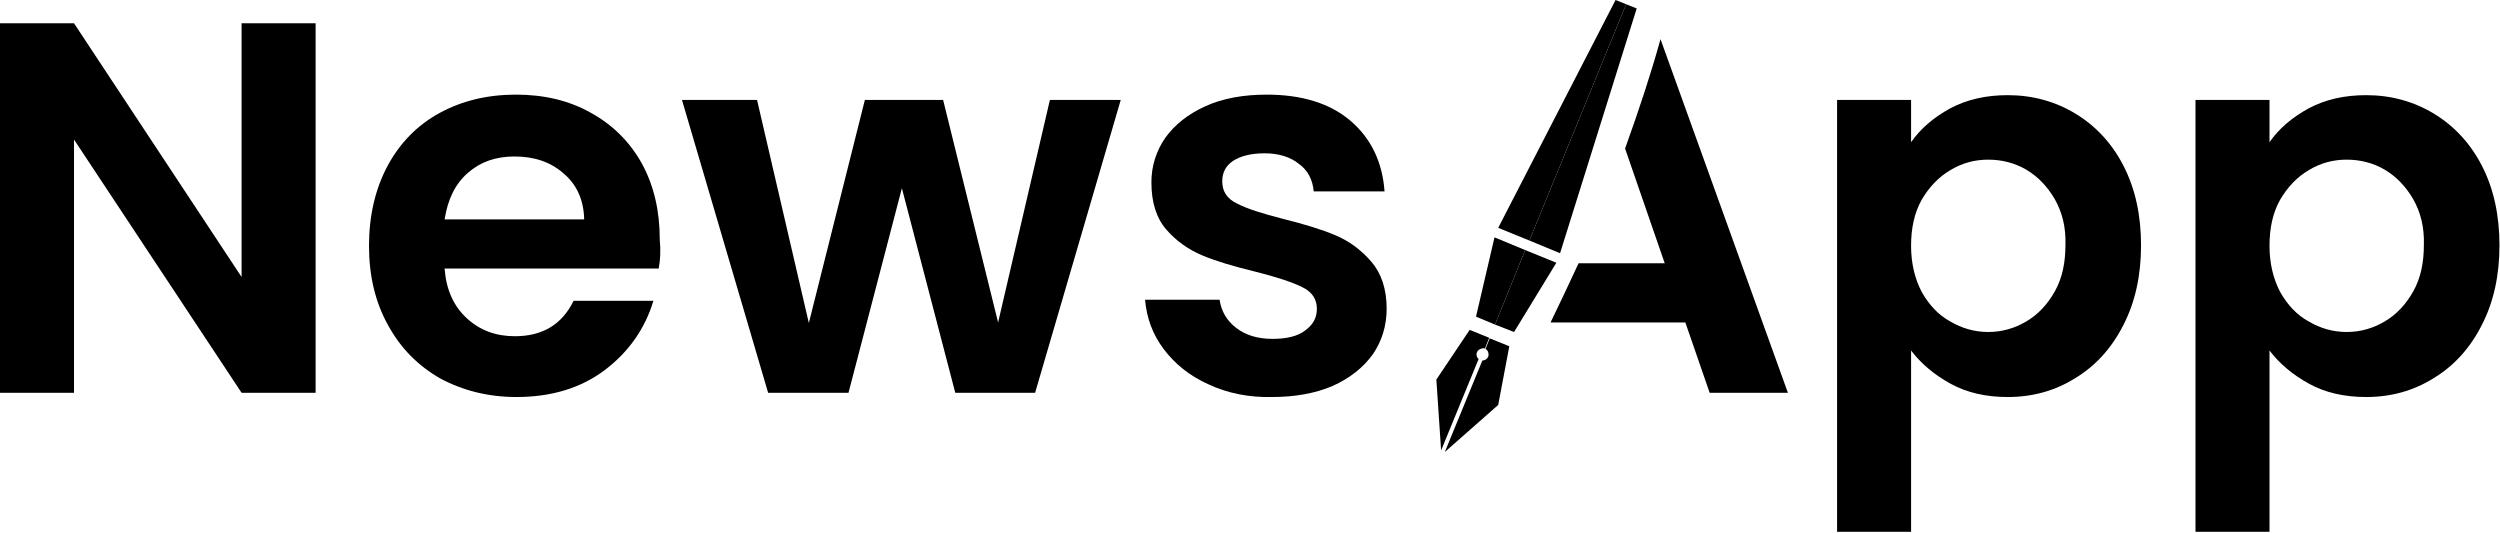
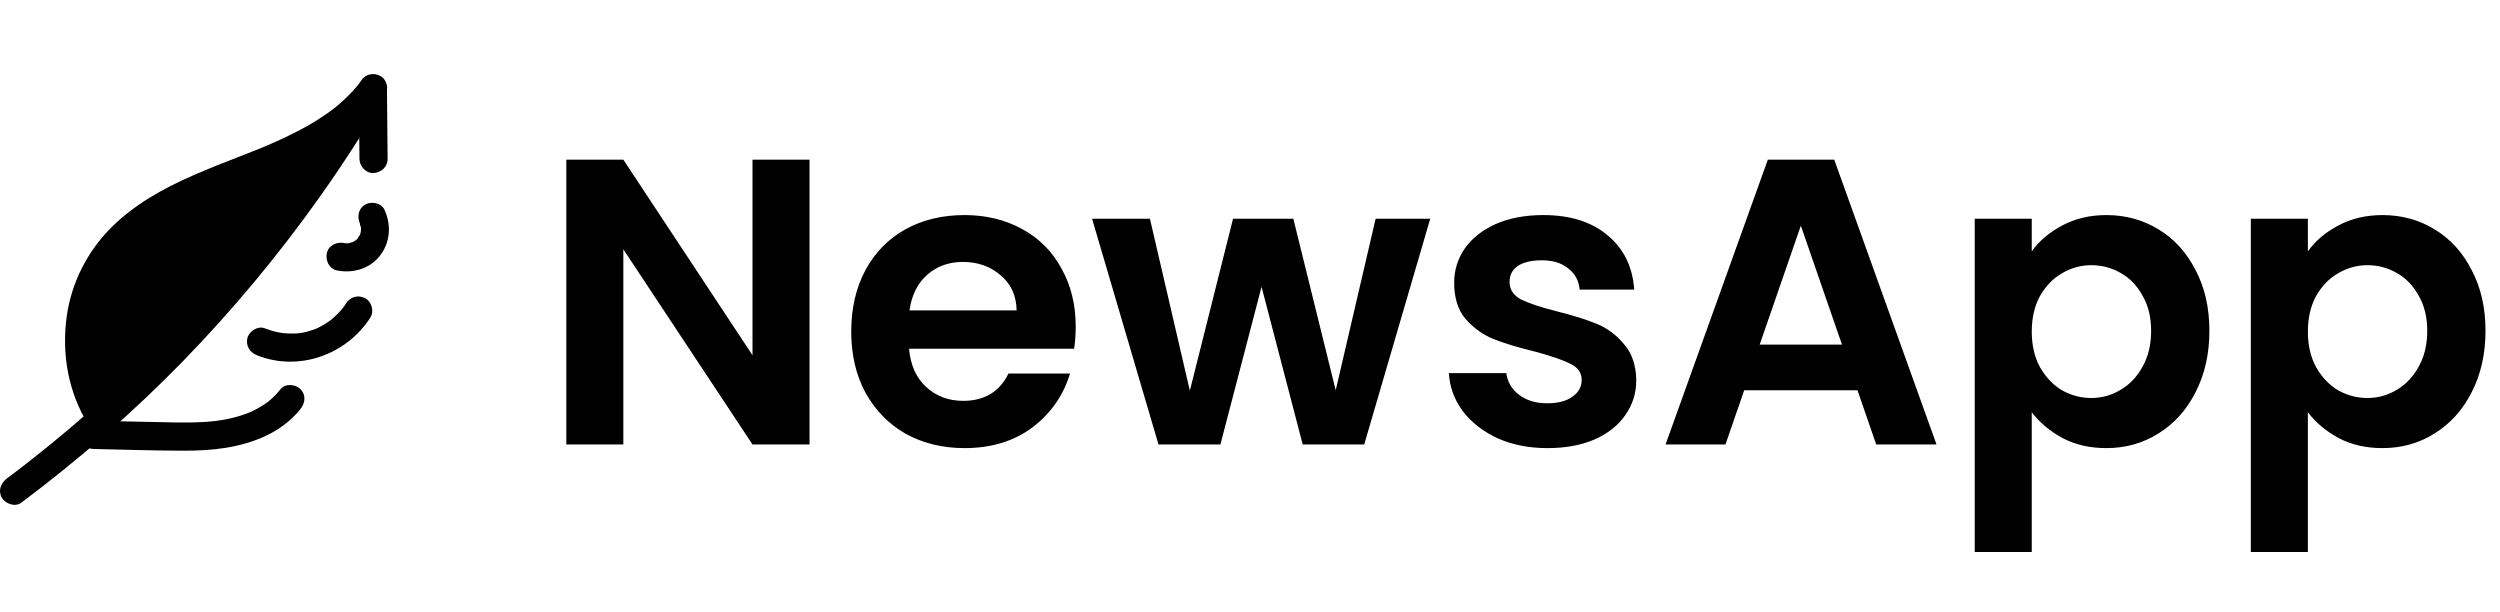
- <svg xmlns="http://www.w3.org/2000/svg" version="1.1" id="Warstwa_1" x="0px" y="0px" viewBox="0 0 472.9 100.7" style="enable-background:new 0 0 472.9 100.7;" xml:space="preserve">
-   <g>
-     <path d="M59.7,74.3h-14L14,26.4v47.9H0V4.4h14l31.7,48v-48h14V74.3z" />
-     <path d="M124.6,50.8H84.1c0.3,4,1.7,7.1,4.2,9.4c2.5,2.3,5.5,3.4,9.1,3.4c5.2,0,8.9-2.2,11.1-6.7h15.1c-1.6,5.3-4.7,9.7-9.2,13.1   c-4.5,3.4-10.1,5.1-16.7,5.1c-5.3,0-10.1-1.2-14.4-3.5c-4.2-2.4-7.5-5.7-9.9-10.1c-2.4-4.3-3.6-9.3-3.6-15c0-5.7,1.2-10.8,3.5-15.1   c2.3-4.3,5.6-7.7,9.8-10c4.2-2.3,9-3.5,14.5-3.5c5.3,0,10,1.1,14.1,3.4c4.2,2.3,7.4,5.5,9.7,9.6c2.3,4.2,3.4,9,3.4,14.4   C125,47.4,124.9,49.2,124.6,50.8z M110.5,41.4c-0.1-3.6-1.4-6.5-3.9-8.6c-2.5-2.2-5.6-3.2-9.3-3.2c-3.5,0-6.4,1-8.8,3.1   c-2.4,2.1-3.8,5-4.4,8.8H110.5z" />
-     <path d="M212,18.9l-16.2,55.4h-15.1l-10.1-38.7l-10.1,38.7h-15.2L129,18.9h14.2l9.8,42.2l10.6-42.2h14.8L188.8,61l9.8-42.1H212z" />
-     <path d="M228.6,72.7c-3.6-1.6-6.4-3.9-8.5-6.7c-2.1-2.8-3.2-5.9-3.5-9.3h14.1c0.3,2.1,1.3,3.9,3.1,5.3c1.8,1.4,4.1,2.1,6.9,2.1   c2.7,0,4.8-0.5,6.2-1.6c1.5-1.1,2.2-2.4,2.2-4.1c0-1.8-0.9-3.2-2.8-4.1c-1.8-0.9-4.8-1.9-8.8-2.9c-4.1-1-7.5-2-10.1-3.1   c-2.6-1.1-4.9-2.7-6.8-4.9c-1.9-2.2-2.8-5.2-2.8-8.9c0-3.1,0.9-5.9,2.6-8.4c1.8-2.5,4.3-4.5,7.6-6c3.3-1.5,7.2-2.2,11.6-2.2   c6.6,0,11.9,1.6,15.8,4.9c3.9,3.3,6.1,7.8,6.5,13.4h-13.4c-0.2-2.2-1.1-4-2.8-5.2c-1.6-1.3-3.8-2-6.5-2c-2.5,0-4.5,0.5-5.9,1.4   c-1.4,0.9-2.1,2.2-2.1,3.9c0,1.9,0.9,3.3,2.8,4.2c1.9,1,4.8,1.9,8.7,2.9c4,1,7.3,2,9.9,3.1c2.6,1.1,4.8,2.7,6.8,5   c1.9,2.2,2.9,5.2,2.9,8.9c0,3.2-0.9,6.1-2.6,8.6c-1.8,2.5-4.3,4.5-7.6,6c-3.3,1.4-7.1,2.1-11.5,2.1   C236.3,75.2,232.2,74.4,228.6,72.7z" />
-     <path d="M314.1,7.4c-1.7,6.2-4,13.2-6.7,20.7l7.5,21.7h-16.3c-1.8,3.9-3.6,7.7-5.3,11.2h25.5l4.6,13.3h14.8L314.1,7.4z" />
-     <path d="M368.9,20.5c3.2-1.7,6.8-2.5,10.9-2.5c4.7,0,9,1.2,12.8,3.5c3.8,2.3,6.9,5.6,9.1,9.9c2.2,4.3,3.3,9.3,3.3,15   c0,5.7-1.1,10.7-3.3,15c-2.2,4.4-5.3,7.8-9.1,10.1c-3.8,2.4-8.1,3.6-12.8,3.6c-4.1,0-7.7-0.8-10.8-2.5c-3.1-1.7-5.6-3.8-7.5-6.3   v34.3h-14V18.9h14v8C363.3,24.3,365.8,22.2,368.9,20.5z M388.7,37.7c-1.4-2.4-3.2-4.3-5.4-5.6c-2.2-1.3-4.7-1.9-7.2-1.9   c-2.5,0-4.9,0.6-7.2,2c-2.2,1.3-4,3.2-5.4,5.6c-1.4,2.5-2,5.4-2,8.7c0,3.3,0.7,6.2,2,8.7c1.4,2.5,3.2,4.4,5.4,5.6   c2.2,1.3,4.6,2,7.2,2c2.6,0,5-0.7,7.2-2c2.2-1.3,4-3.2,5.4-5.7c1.4-2.5,2-5.4,2-8.8C390.8,43,390.1,40.2,388.7,37.7z" />
-     <path d="M436.7,20.5c3.2-1.7,6.8-2.5,10.9-2.5c4.7,0,9,1.2,12.8,3.5c3.8,2.3,6.9,5.6,9.1,9.9c2.2,4.3,3.3,9.3,3.3,15   c0,5.7-1.1,10.7-3.3,15c-2.2,4.4-5.3,7.8-9.1,10.1c-3.8,2.4-8.1,3.6-12.8,3.6c-4.1,0-7.7-0.8-10.8-2.5c-3.1-1.7-5.6-3.8-7.5-6.3   v34.3h-14V18.9h14v8C431.1,24.3,433.6,22.2,436.7,20.5z M456.5,37.7c-1.4-2.4-3.2-4.3-5.4-5.6c-2.2-1.3-4.7-1.9-7.2-1.9   c-2.5,0-4.9,0.6-7.2,2c-2.2,1.3-4,3.2-5.4,5.6c-1.4,2.5-2,5.4-2,8.7c0,3.3,0.7,6.2,2,8.7c1.4,2.5,3.2,4.4,5.4,5.6   c2.2,1.3,4.6,2,7.2,2c2.6,0,5-0.7,7.2-2c2.2-1.3,4-3.2,5.4-5.7c1.4-2.5,2-5.4,2-8.8C458.6,43,457.9,40.2,456.5,37.7z" />
-     <g>
-       <path d="M279.4,66.6c-0.2,0.4-0.1,1,0.3,1.3l-7.1,17.3l-0.9-13.4l6.3-9.4l3.7,1.5l-0.8,2C280.3,65.8,279.6,66.1,279.4,66.6z" />
-       <path d="M281.5,67.5c-0.2,0.4-0.6,0.7-1.1,0.7l-7.1,17.3l10.1-8.9l2.1-11.1l-3.7-1.5l-0.8,2C281.5,66.3,281.7,66.9,281.5,67.5z" />
-       <polygon points="279.2,59.9 282.7,44.9 288.5,47.3 282.8,61.4   " />
-       <polygon points="286.4,62.8 294.4,49.7 288.5,47.3 282.8,61.4   " />
-       <polygon points="283.4,43.1 305.6,0 307.6,0.8 289.3,45.5   " />
-       <polygon points="295.1,47.9 309.6,1.6 307.6,0.8 289.3,45.5   " />
-     </g>
-   </g>
+ <svg xmlns="http://www.w3.org/2000/svg" width="135" height="33" viewBox="0 0 135 33" fill="none">
+   <path d="M43.715 24H40.635L33.66 13.462V24H30.581V8.622H33.66L40.635 19.182V8.622H43.715V24ZM58.088 17.642C58.088 18.082 58.059 18.478 58 18.83H49.09C49.164 19.71 49.472 20.399 50.014 20.898C50.557 21.397 51.224 21.646 52.016 21.646C53.16 21.646 53.974 21.155 54.458 20.172H57.78C57.428 21.345 56.754 22.313 55.756 23.076C54.759 23.824 53.534 24.198 52.082 24.198C50.909 24.198 49.853 23.941 48.914 23.428C47.99 22.9 47.264 22.159 46.736 21.206C46.223 20.253 45.966 19.153 45.966 17.906C45.966 16.645 46.223 15.537 46.736 14.584C47.25 13.631 47.968 12.897 48.892 12.384C49.816 11.871 50.88 11.614 52.082 11.614C53.241 11.614 54.275 11.863 55.184 12.362C56.108 12.861 56.82 13.572 57.318 14.496C57.832 15.405 58.088 16.454 58.088 17.642ZM54.898 16.762C54.884 15.97 54.598 15.339 54.04 14.87C53.483 14.386 52.801 14.144 51.994 14.144C51.232 14.144 50.586 14.379 50.058 14.848C49.545 15.303 49.23 15.941 49.112 16.762H54.898ZM77.232 11.812L73.668 24H70.346L68.124 15.486L65.902 24H62.558L58.972 11.812H62.096L64.252 21.096L66.584 11.812H69.84L72.128 21.074L74.284 11.812H77.232ZM83.563 24.198C82.566 24.198 81.671 24.022 80.879 23.67C80.087 23.303 79.456 22.812 78.987 22.196C78.532 21.58 78.283 20.898 78.239 20.15H81.341C81.4 20.619 81.627 21.008 82.023 21.316C82.433 21.624 82.939 21.778 83.541 21.778C84.127 21.778 84.582 21.661 84.905 21.426C85.242 21.191 85.411 20.891 85.411 20.524C85.411 20.128 85.206 19.835 84.795 19.644C84.399 19.439 83.761 19.219 82.881 18.984C81.972 18.764 81.224 18.537 80.637 18.302C80.065 18.067 79.566 17.708 79.141 17.224C78.73 16.74 78.525 16.087 78.525 15.266C78.525 14.591 78.716 13.975 79.097 13.418C79.493 12.861 80.05 12.421 80.769 12.098C81.502 11.775 82.36 11.614 83.343 11.614C84.795 11.614 85.954 11.981 86.819 12.714C87.684 13.433 88.161 14.408 88.249 15.64H85.301C85.257 15.156 85.052 14.775 84.685 14.496C84.333 14.203 83.856 14.056 83.255 14.056C82.698 14.056 82.265 14.159 81.957 14.364C81.663 14.569 81.517 14.855 81.517 15.222C81.517 15.633 81.722 15.948 82.133 16.168C82.543 16.373 83.181 16.586 84.047 16.806C84.927 17.026 85.653 17.253 86.225 17.488C86.797 17.723 87.288 18.089 87.699 18.588C88.124 19.072 88.344 19.717 88.359 20.524C88.359 21.228 88.161 21.859 87.765 22.416C87.383 22.973 86.826 23.413 86.093 23.736C85.374 24.044 84.531 24.198 83.563 24.198ZM100.303 21.074H94.187L93.175 24H89.941L95.463 8.622H99.049L104.571 24H101.315L100.303 21.074ZM99.467 18.61L97.245 12.186L95.023 18.61H99.467ZM109.715 13.572C110.111 13.015 110.654 12.553 111.343 12.186C112.047 11.805 112.847 11.614 113.741 11.614C114.783 11.614 115.721 11.871 116.557 12.384C117.408 12.897 118.075 13.631 118.559 14.584C119.058 15.523 119.307 16.615 119.307 17.862C119.307 19.109 119.058 20.216 118.559 21.184C118.075 22.137 117.408 22.878 116.557 23.406C115.721 23.934 114.783 24.198 113.741 24.198C112.847 24.198 112.055 24.015 111.365 23.648C110.691 23.281 110.141 22.819 109.715 22.262V29.808H106.635V11.812H109.715V13.572ZM116.161 17.862C116.161 17.129 116.007 16.498 115.699 15.97C115.406 15.427 115.01 15.017 114.511 14.738C114.027 14.459 113.499 14.32 112.927 14.32C112.37 14.32 111.842 14.467 111.343 14.76C110.859 15.039 110.463 15.449 110.155 15.992C109.862 16.535 109.715 17.173 109.715 17.906C109.715 18.639 109.862 19.277 110.155 19.82C110.463 20.363 110.859 20.781 111.343 21.074C111.842 21.353 112.37 21.492 112.927 21.492C113.499 21.492 114.027 21.345 114.511 21.052C115.01 20.759 115.406 20.341 115.699 19.798C116.007 19.255 116.161 18.61 116.161 17.862ZM124.625 13.572C125.021 13.015 125.564 12.553 126.253 12.186C126.957 11.805 127.757 11.614 128.651 11.614C129.693 11.614 130.631 11.871 131.467 12.384C132.318 12.897 132.985 13.631 133.469 14.584C133.968 15.523 134.217 16.615 134.217 17.862C134.217 19.109 133.968 20.216 133.469 21.184C132.985 22.137 132.318 22.878 131.467 23.406C130.631 23.934 129.693 24.198 128.651 24.198C127.757 24.198 126.965 24.015 126.275 23.648C125.601 23.281 125.051 22.819 124.625 22.262V29.808H121.545V11.812H124.625V13.572ZM131.071 17.862C131.071 17.129 130.917 16.498 130.609 15.97C130.316 15.427 129.92 15.017 129.421 14.738C128.937 14.459 128.409 14.32 127.837 14.32C127.28 14.32 126.752 14.467 126.253 14.76C125.769 15.039 125.373 15.449 125.065 15.992C124.772 16.535 124.625 17.173 124.625 17.906C124.625 18.639 124.772 19.277 125.065 19.82C125.373 20.363 125.769 20.781 126.253 21.074C126.752 21.353 127.28 21.492 127.837 21.492C128.409 21.492 128.937 21.345 129.421 21.052C129.92 20.759 130.316 20.341 130.609 19.798C130.917 19.255 131.071 18.61 131.071 17.862Z" fill="black" />
+   <path d="M13.892 19.191C16.142 20.08 18.71 19.156 19.999 17.148C20.215 16.814 20.078 16.293 19.725 16.107C19.348 15.905 18.916 16.023 18.686 16.382C18.656 16.426 18.632 16.47 18.602 16.509C18.593 16.524 18.485 16.671 18.524 16.617C18.558 16.573 18.47 16.681 18.465 16.691C18.431 16.73 18.397 16.77 18.362 16.809C18.215 16.971 18.058 17.118 17.892 17.261C17.799 17.339 17.892 17.266 17.833 17.305C17.789 17.334 17.75 17.364 17.706 17.393C17.622 17.452 17.534 17.506 17.446 17.555C17.348 17.614 17.245 17.663 17.142 17.718C17.108 17.732 17.039 17.767 17.113 17.732C17.054 17.757 16.995 17.776 16.931 17.801C16.451 17.973 16.117 18.022 15.632 18.012C15.186 18.002 14.77 17.914 14.294 17.727C13.922 17.58 13.446 17.889 13.358 18.258C13.265 18.695 13.495 19.034 13.892 19.191Z" fill="black" />
+   <path d="M18.181 14.599C19.009 14.776 19.911 14.535 20.465 13.872C21.078 13.14 21.151 12.173 20.759 11.323C20.587 10.95 20.048 10.857 19.72 11.048C19.338 11.274 19.274 11.716 19.445 12.089C19.382 11.957 19.504 12.369 19.485 12.207C19.49 12.256 19.494 12.306 19.494 12.355C19.494 12.374 19.48 12.566 19.494 12.477C19.504 12.399 19.465 12.6 19.465 12.595C19.45 12.644 19.436 12.694 19.416 12.738C19.47 12.61 19.254 12.949 19.343 12.846C19.308 12.88 19.274 12.915 19.244 12.949C19.102 13.096 19.298 12.924 19.2 12.983C19.151 13.018 19.098 13.042 19.044 13.072C19.112 13.032 19.083 13.062 19.029 13.077C18.97 13.096 18.916 13.111 18.857 13.126C18.745 13.155 19.024 13.126 18.813 13.136C18.764 13.136 18.72 13.136 18.671 13.136C18.46 13.136 18.794 13.17 18.588 13.126C18.201 13.042 17.75 13.239 17.652 13.656C17.563 14.044 17.764 14.511 18.181 14.599Z" fill="black" />
+   <path d="M19.494 4.369C18.539 6.01 17.519 7.611 16.441 9.172C15.348 10.749 14.275 12.178 13.089 13.632C10.682 16.568 8.055 19.323 5.232 21.853C4.448 22.555 3.649 23.238 2.835 23.905C1.982 24.603 1.228 25.197 0.375 25.835C0.046 26.081 -0.12 26.494 0.1 26.877C0.291 27.201 0.811 27.397 1.139 27.152C4.242 24.834 7.168 22.285 9.873 19.51C12.574 16.735 15.059 13.749 17.299 10.587C18.549 8.824 19.72 7.006 20.808 5.14C21.009 4.797 20.896 4.291 20.534 4.099C20.171 3.903 19.705 4.001 19.494 4.369Z" fill="black" />
+   <path d="M5.041 24.244C6.648 24.279 8.256 24.333 9.864 24.338C11.417 24.343 12.976 24.195 14.392 23.517C15.093 23.183 15.74 22.697 16.225 22.088C16.48 21.769 16.539 21.327 16.225 21.013C15.961 20.748 15.407 20.689 15.152 21.013C15.025 21.175 14.887 21.322 14.74 21.465C14.667 21.533 14.588 21.602 14.51 21.666C14.441 21.725 14.431 21.73 14.48 21.691C14.441 21.72 14.397 21.75 14.358 21.779C14.191 21.897 14.015 22 13.834 22.098C13.765 22.133 13.696 22.167 13.628 22.201C13.584 22.226 13.535 22.245 13.486 22.265C13.402 22.304 13.392 22.304 13.451 22.28C12.628 22.609 11.804 22.746 10.952 22.791C9.971 22.845 8.986 22.8 8.006 22.781C7.016 22.761 6.031 22.741 5.041 22.722C4.644 22.712 4.261 23.075 4.281 23.483C4.301 23.905 4.614 24.235 5.041 24.244Z" fill="black" />
+   <path d="M19.377 4.841C19.387 6.088 19.401 7.336 19.411 8.583C19.416 8.981 19.759 9.364 20.171 9.344C20.578 9.325 20.936 9.01 20.931 8.583C20.921 7.336 20.906 6.088 20.896 4.841C20.891 4.443 20.548 4.06 20.137 4.08C19.73 4.094 19.377 4.413 19.377 4.841Z" fill="black" />
+   <path d="M19.436 4.467C19.499 4.384 19.421 4.487 19.411 4.497C19.377 4.536 19.348 4.576 19.313 4.615C19.24 4.703 19.161 4.787 19.088 4.875C18.941 5.032 18.789 5.189 18.632 5.337C18.279 5.671 18.034 5.867 17.691 6.108C16.965 6.623 16.181 7.051 15.377 7.429C14.559 7.817 13.912 8.072 13.04 8.411C12.167 8.75 11.295 9.089 10.437 9.467C8.8 10.184 7.187 11.073 5.928 12.369C4.678 13.651 3.855 15.296 3.605 17.074C3.32 19.098 3.683 21.195 4.776 22.938C4.997 23.287 5.452 23.424 5.815 23.213C6.163 23.012 6.305 22.52 6.09 22.172C5.987 22.005 5.884 21.833 5.795 21.661C5.751 21.573 5.707 21.484 5.663 21.396C5.644 21.352 5.624 21.308 5.599 21.263C5.497 21.047 5.648 21.396 5.56 21.175C5.403 20.787 5.281 20.389 5.188 19.982C5.144 19.79 5.109 19.593 5.08 19.402C5.104 19.549 5.065 19.269 5.06 19.24C5.051 19.132 5.041 19.019 5.036 18.906C5.011 18.498 5.016 18.091 5.051 17.688C5.06 17.59 5.07 17.492 5.08 17.393C5.065 17.526 5.1 17.28 5.104 17.231C5.144 17.015 5.188 16.794 5.242 16.583C5.291 16.392 5.345 16.205 5.408 16.018C5.438 15.925 5.472 15.832 5.506 15.738C5.526 15.694 5.541 15.645 5.56 15.601C5.648 15.38 5.501 15.729 5.599 15.512C5.766 15.144 5.957 14.786 6.183 14.447C6.237 14.363 6.295 14.285 6.349 14.206C6.359 14.191 6.447 14.069 6.403 14.132C6.354 14.196 6.452 14.073 6.462 14.059C6.599 13.892 6.741 13.725 6.888 13.568C7.187 13.253 7.506 12.969 7.839 12.694C7.957 12.6 7.893 12.649 7.864 12.674C7.903 12.644 7.947 12.61 7.986 12.581C8.07 12.522 8.153 12.463 8.236 12.404C8.423 12.271 8.619 12.143 8.815 12.026C9.55 11.569 10.334 11.181 11.123 10.832C11.505 10.665 11.765 10.557 12.206 10.38C12.613 10.218 13.025 10.061 13.437 9.899C14.284 9.57 15.132 9.226 15.961 8.843C17.799 7.994 19.49 6.879 20.739 5.258C20.985 4.944 20.798 4.394 20.465 4.217C20.073 3.981 19.695 4.129 19.436 4.467Z" fill="black" />
+   <path d="M6.364 21.057C6.418 21.175 6.315 20.929 6.315 20.939C6.286 20.866 6.256 20.787 6.232 20.708C6.188 20.581 6.148 20.453 6.114 20.32C6.08 20.188 6.045 20.06 6.021 19.927C6.006 19.849 5.992 19.77 5.977 19.687C5.972 19.662 5.943 19.441 5.957 19.569C5.923 19.289 5.908 19.004 5.908 18.719C5.908 18.572 5.913 18.425 5.923 18.273C5.928 18.218 5.933 18.164 5.938 18.11C5.943 18.056 5.947 18.002 5.957 17.948C5.947 18.017 5.947 18.002 5.962 17.909C6.006 17.644 6.06 17.379 6.134 17.118C6.168 16.991 6.212 16.858 6.256 16.73C6.281 16.652 6.31 16.578 6.34 16.505C6.374 16.421 6.379 16.406 6.354 16.46C6.369 16.421 6.389 16.387 6.403 16.347C6.521 16.097 6.653 15.851 6.795 15.616C6.864 15.508 6.933 15.399 7.006 15.296C7.05 15.232 7.094 15.174 7.143 15.11C7.07 15.208 7.207 15.031 7.212 15.021C8.653 13.258 10.795 12.261 12.878 11.392C14.27 10.813 15.681 10.253 16.99 9.496C16.642 9.148 16.299 8.804 15.951 8.455C13.77 11.775 11.231 14.795 8.315 17.546C7.491 18.322 6.638 19.073 5.766 19.795C6.163 19.844 6.56 19.898 6.957 19.947C6.996 20.031 6.942 19.908 6.942 19.898C6.923 19.844 6.908 19.795 6.893 19.741C6.869 19.648 6.844 19.554 6.83 19.461C6.805 19.328 6.835 19.554 6.825 19.417C6.82 19.363 6.815 19.309 6.815 19.25C6.81 19.137 6.815 19.029 6.82 18.916C6.83 18.768 6.82 18.847 6.844 18.705C6.864 18.611 6.884 18.513 6.908 18.42C6.937 18.307 6.972 18.199 7.006 18.091C7.026 18.037 7.045 17.983 7.065 17.929C7.07 17.919 7.114 17.806 7.089 17.87C7.271 17.447 7.511 17.05 7.766 16.666C7.869 16.514 7.972 16.367 8.075 16.215C8.133 16.131 8.197 16.048 8.261 15.964C8.271 15.954 8.349 15.851 8.285 15.93C8.325 15.881 8.364 15.827 8.408 15.778C8.913 15.149 9.471 14.56 10.074 14.024C10.687 13.474 11.192 13.096 11.917 12.644C12.304 12.404 12.701 12.178 13.108 11.972C13.319 11.868 13.53 11.765 13.745 11.672C13.78 11.657 13.819 11.643 13.853 11.623C13.922 11.593 13.809 11.638 13.922 11.593C14.044 11.544 14.162 11.495 14.284 11.451C13.966 11.206 13.642 10.96 13.324 10.719C13.309 10.852 13.334 10.704 13.309 10.837C13.294 10.916 13.28 10.994 13.26 11.073C13.221 11.255 13.167 11.436 13.103 11.608C13.03 11.819 12.878 12.129 12.711 12.404C12.358 12.988 11.956 13.43 11.417 13.921C10.358 14.884 9.084 15.625 7.923 16.524C7.236 17.055 6.58 17.624 6.036 18.307C5.781 18.626 5.722 19.068 6.036 19.382C6.325 19.672 6.82 19.677 7.109 19.382C9.305 17.128 11.505 14.874 13.701 12.625C13.99 12.33 13.995 11.839 13.701 11.549C13.402 11.25 12.932 11.269 12.628 11.549C10.947 13.091 9.266 14.638 7.584 16.18C7.281 16.46 7.305 16.976 7.584 17.256C7.893 17.565 8.349 17.526 8.658 17.256C10.383 15.758 11.898 14.034 13.191 12.153C13.417 11.824 13.265 11.294 12.917 11.112C12.53 10.906 12.118 11.034 11.878 11.387C10.672 13.136 9.221 14.756 7.58 16.185C7.937 16.544 8.295 16.902 8.653 17.261C10.334 15.719 12.015 14.172 13.696 12.63C13.338 12.271 12.981 11.913 12.623 11.554C10.427 13.808 8.226 16.062 6.031 18.312C6.389 18.67 6.746 19.029 7.104 19.387C9.035 16.966 12.28 15.969 13.976 13.243C14.456 12.473 14.745 11.623 14.838 10.719C14.887 10.253 14.309 9.821 13.878 9.988C12.143 10.65 10.55 11.603 9.148 12.826C8.481 13.406 7.864 14.049 7.315 14.741C6.722 15.483 6.148 16.274 5.766 17.148C5.261 18.307 5.124 19.54 5.653 20.713C5.874 21.199 6.511 21.145 6.844 20.866C9.996 18.263 12.814 15.291 15.279 12.03C15.97 11.117 16.632 10.174 17.264 9.216C17.696 8.563 16.858 7.812 16.225 8.175C13.883 9.521 11.285 10.199 8.952 11.603C6.82 12.89 4.977 14.795 4.521 17.329C4.247 18.857 4.428 20.379 5.046 21.803C5.212 22.182 5.761 22.265 6.085 22.078C6.477 21.872 6.526 21.435 6.364 21.057Z" fill="black" />
</svg>
